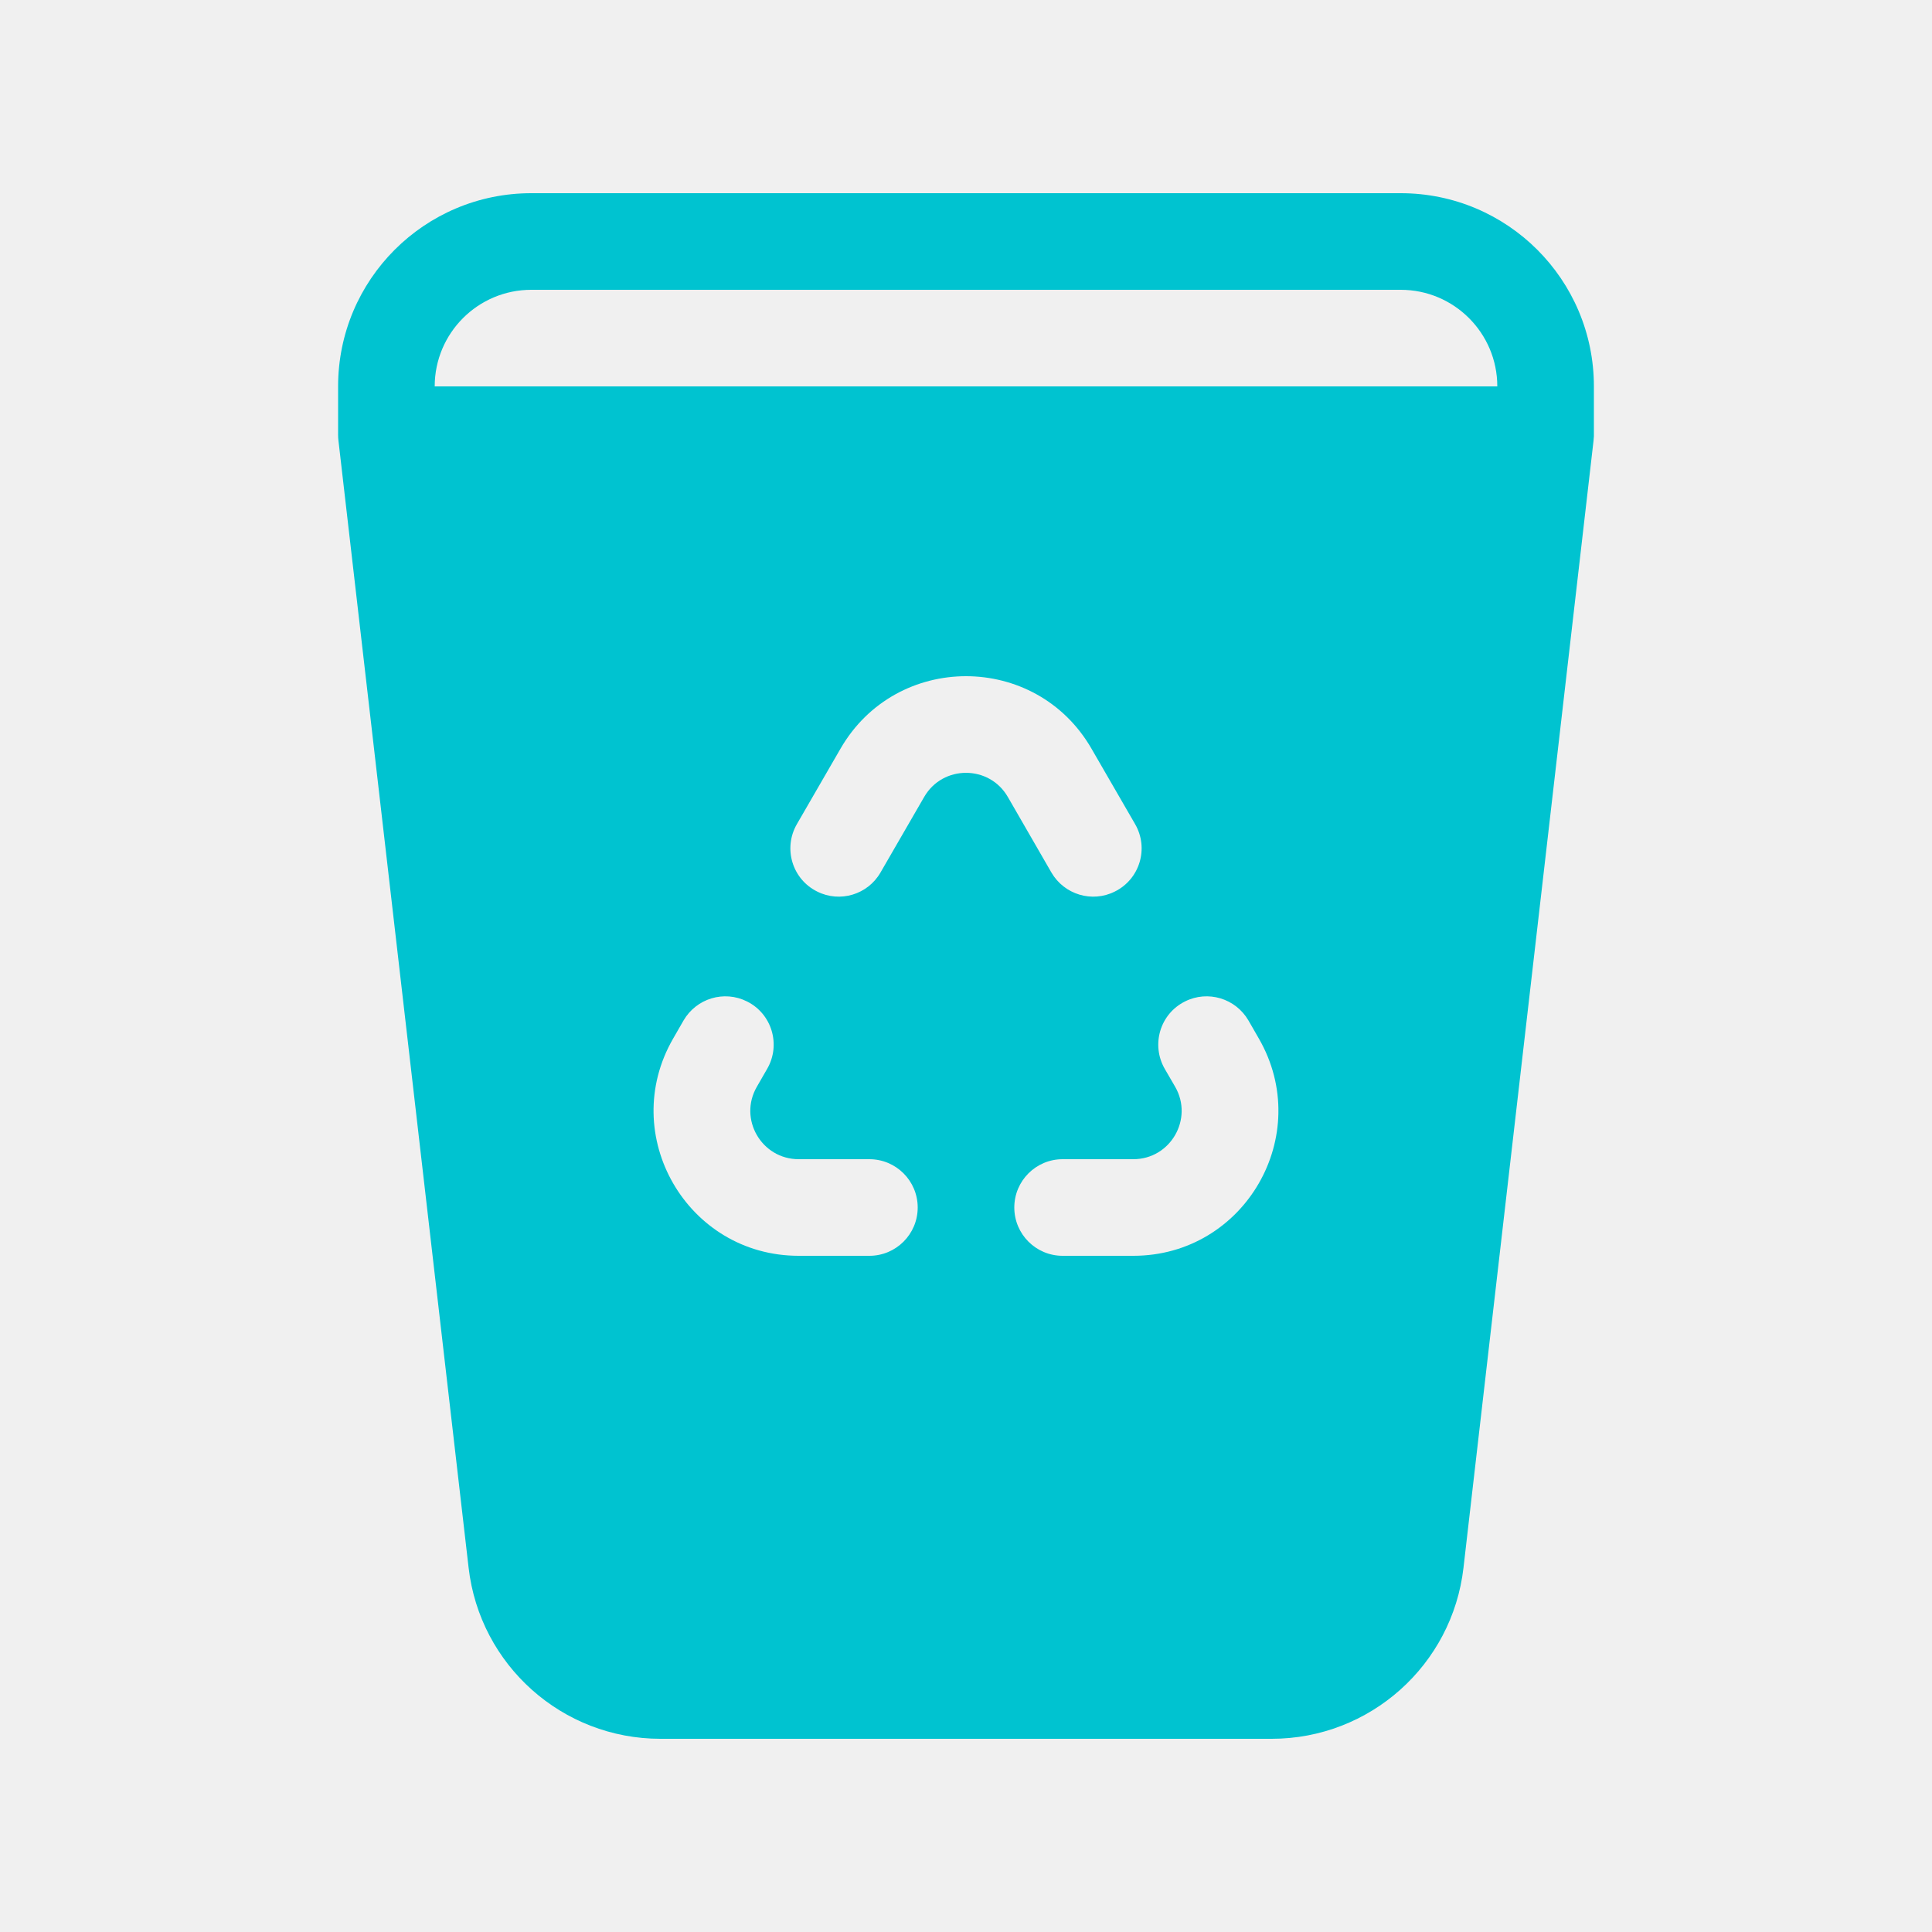
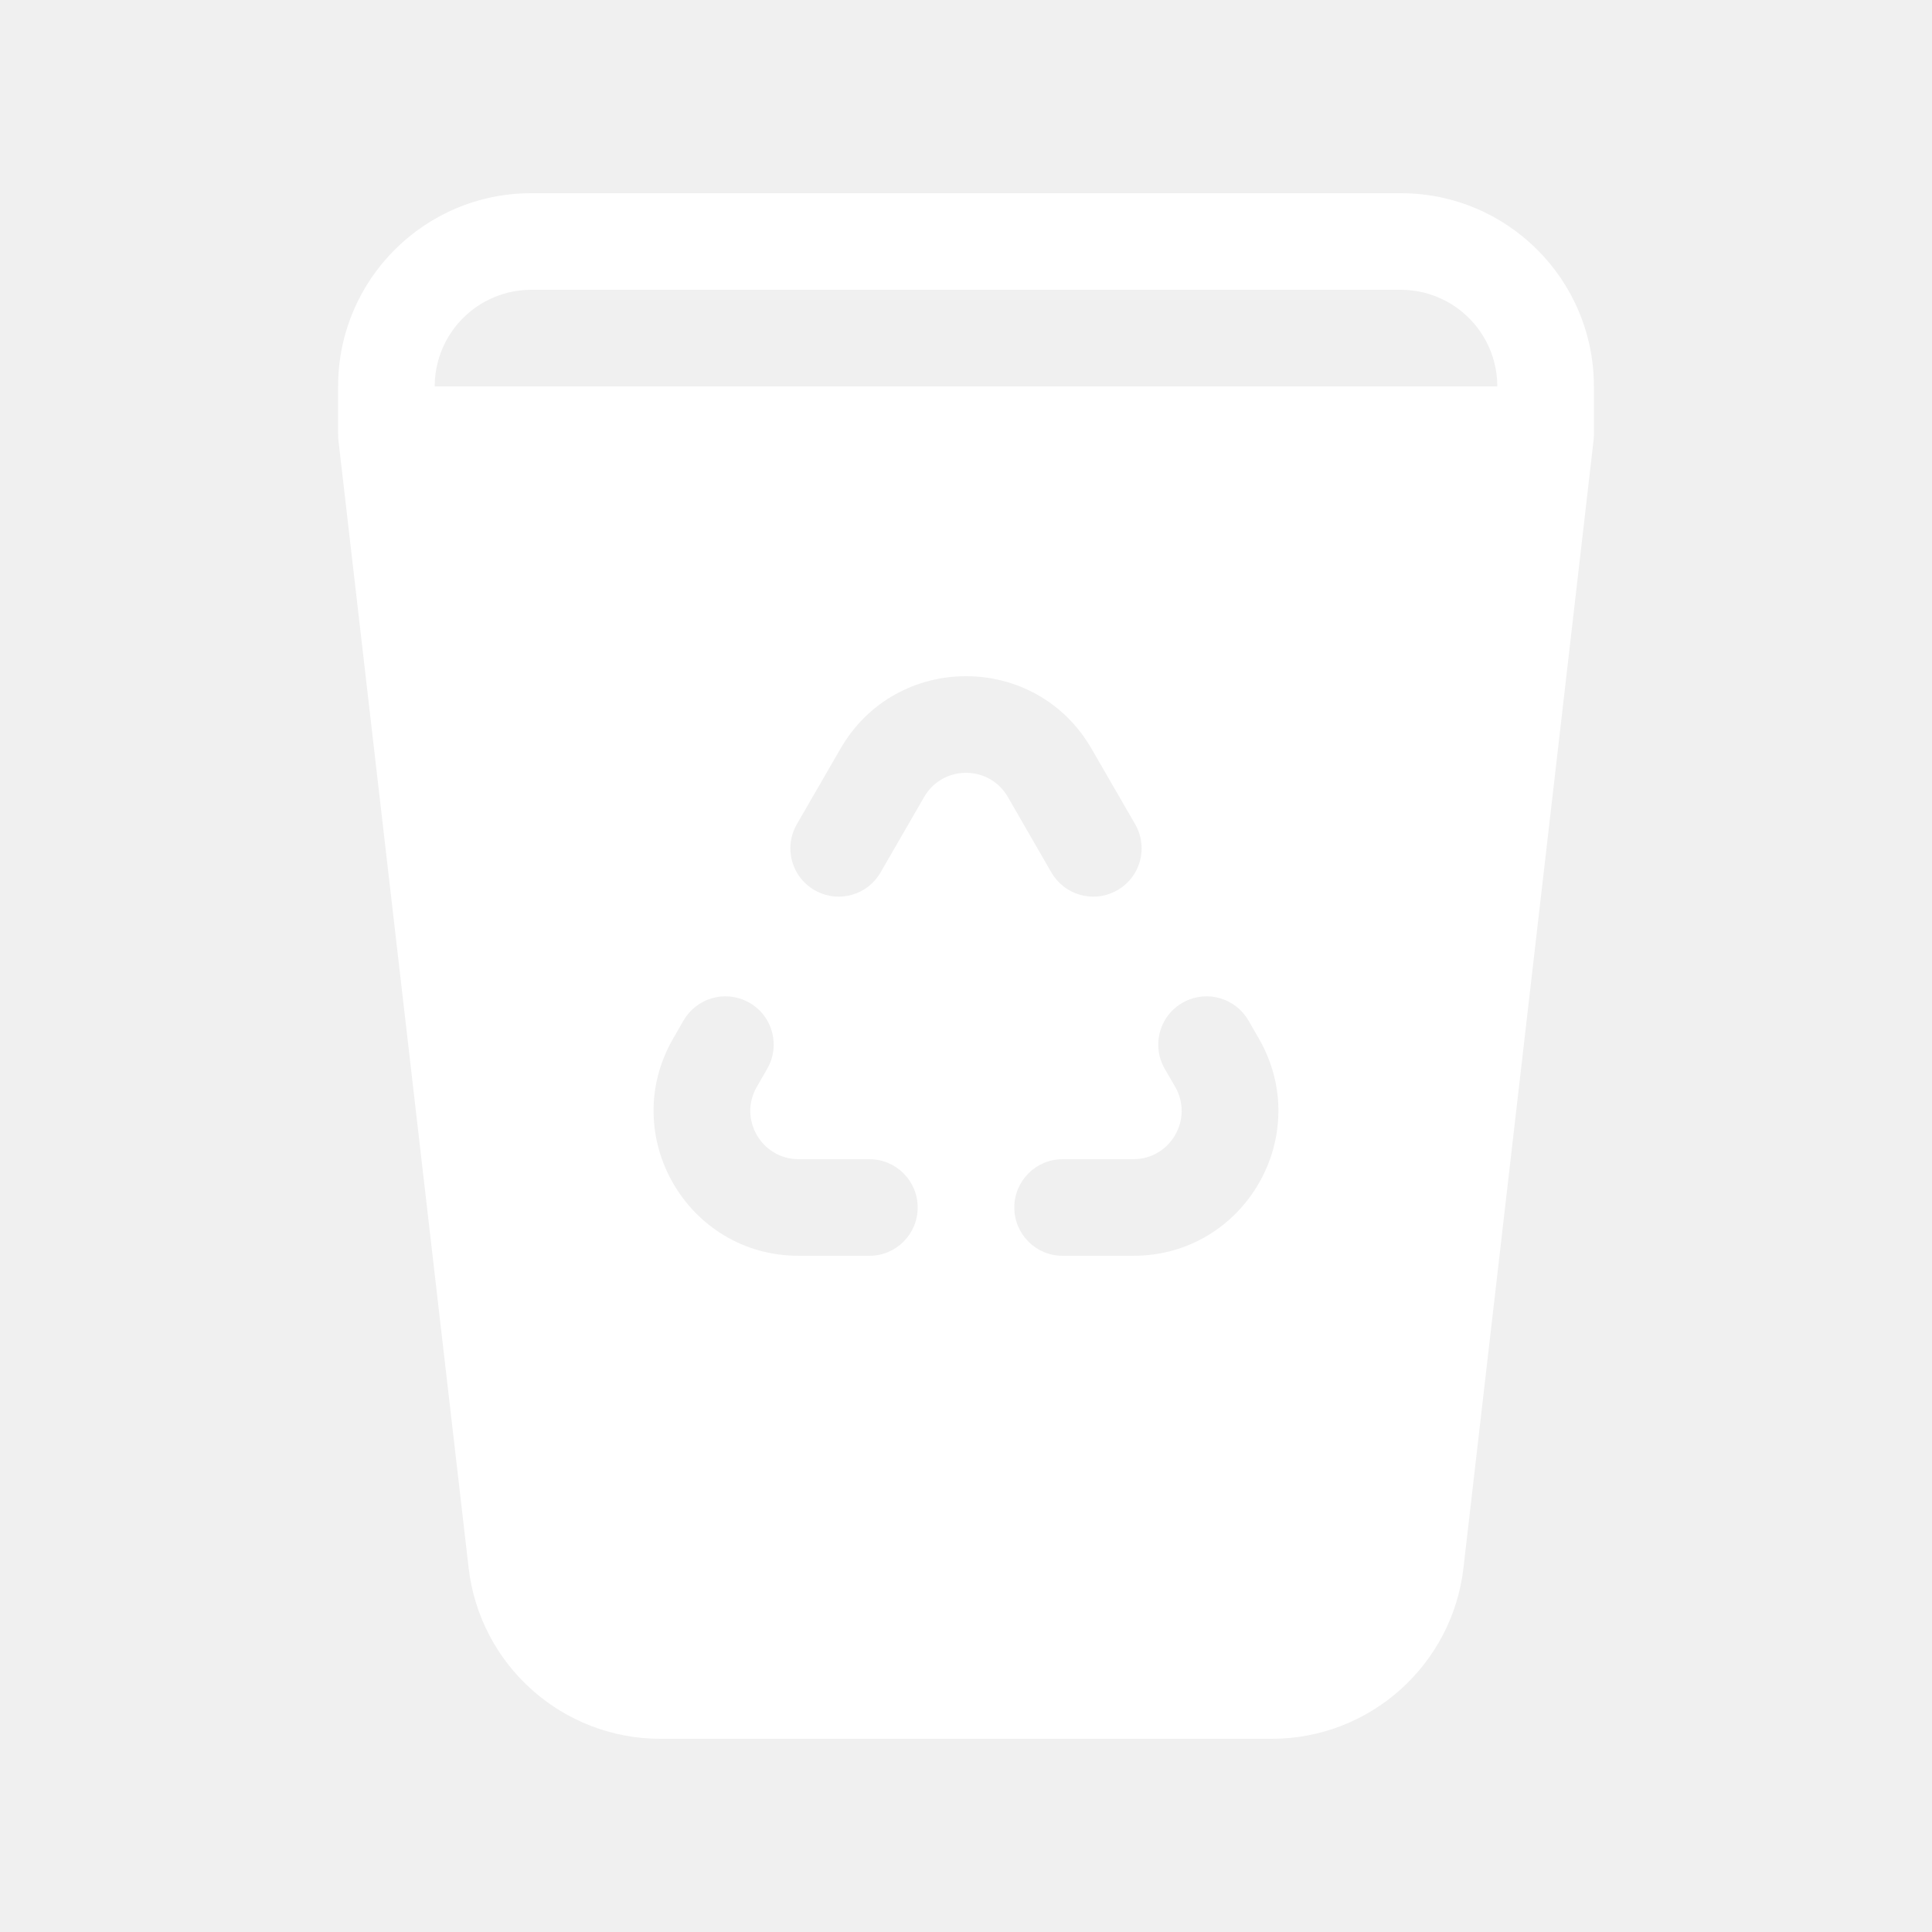
<svg xmlns="http://www.w3.org/2000/svg" width="20" height="20" viewBox="0 0 20 20" fill="none">
-   <path d="M5.5 3H14.5C15.052 3 15.5 3.448 15.5 4H4.5C4.5 3.448 4.948 3 5.5 3ZM3.5 4V4.5C3.5 4.522 3.501 4.544 3.504 4.565L4.851 16.229C4.967 17.238 5.821 18 6.837 18H13.164C14.18 18 15.034 17.238 15.15 16.229L16.496 4.564C16.498 4.548 16.499 4.532 16.5 4.515L16.5 4.5V4C16.5 2.895 15.605 2 14.5 2H5.5C4.395 2 3.5 2.895 3.5 4ZM11.299 7.75L11.751 8.532C11.895 8.782 11.799 9.101 11.541 9.229C11.305 9.348 11.017 9.261 10.884 9.032L10.433 8.25C10.241 7.917 9.759 7.917 9.567 8.25L9.115 9.032C8.983 9.261 8.695 9.348 8.459 9.229C8.201 9.101 8.105 8.782 8.249 8.532L8.701 7.75C9.278 6.75 10.722 6.75 11.299 7.75ZM12.165 11.25L12.057 11.064C11.914 10.814 12.009 10.495 12.267 10.367C12.503 10.248 12.791 10.335 12.924 10.564L13.031 10.75C13.608 11.75 12.887 13 11.732 13H11C10.724 13 10.5 12.776 10.5 12.5C10.5 12.224 10.724 12 11 12H11.732C12.117 12 12.357 11.583 12.165 11.25ZM9 12C9.276 12 9.5 12.224 9.5 12.5C9.5 12.776 9.276 13 9 13H8.268C7.113 13 6.391 11.75 6.969 10.75L7.076 10.564C7.209 10.335 7.496 10.248 7.733 10.367C7.99 10.495 8.086 10.814 7.942 11.064L7.835 11.25C7.642 11.583 7.883 12 8.268 12H9Z" fill="#00C3D0" />
+   <path d="M5.5 3H14.5C15.052 3 15.5 3.448 15.5 4H4.5C4.5 3.448 4.948 3 5.5 3ZM3.5 4V4.5C3.5 4.522 3.501 4.544 3.504 4.565L4.851 16.229C4.967 17.238 5.821 18 6.837 18H13.164C14.18 18 15.034 17.238 15.15 16.229L16.496 4.564C16.498 4.548 16.499 4.532 16.5 4.515L16.5 4.5V4C16.5 2.895 15.605 2 14.5 2H5.5C4.395 2 3.5 2.895 3.5 4ZM11.299 7.75L11.751 8.532C11.895 8.782 11.799 9.101 11.541 9.229C11.305 9.348 11.017 9.261 10.884 9.032L10.433 8.25C10.241 7.917 9.759 7.917 9.567 8.25L9.115 9.032C8.983 9.261 8.695 9.348 8.459 9.229C8.201 9.101 8.105 8.782 8.249 8.532L8.701 7.75C9.278 6.75 10.722 6.75 11.299 7.75ZM12.165 11.25L12.057 11.064C11.914 10.814 12.009 10.495 12.267 10.367C12.503 10.248 12.791 10.335 12.924 10.564L13.031 10.75C13.608 11.75 12.887 13 11.732 13H11C10.724 13 10.5 12.776 10.5 12.5C10.5 12.224 10.724 12 11 12H11.732C12.117 12 12.357 11.583 12.165 11.25ZM9 12C9.276 12 9.5 12.224 9.5 12.5C9.5 12.776 9.276 13 9 13H8.268C7.113 13 6.391 11.75 6.969 10.75L7.076 10.564C7.209 10.335 7.496 10.248 7.733 10.367C7.99 10.495 8.086 10.814 7.942 11.064L7.835 11.25C7.642 11.583 7.883 12 8.268 12H9Z" fill="#fff" />
</svg>
